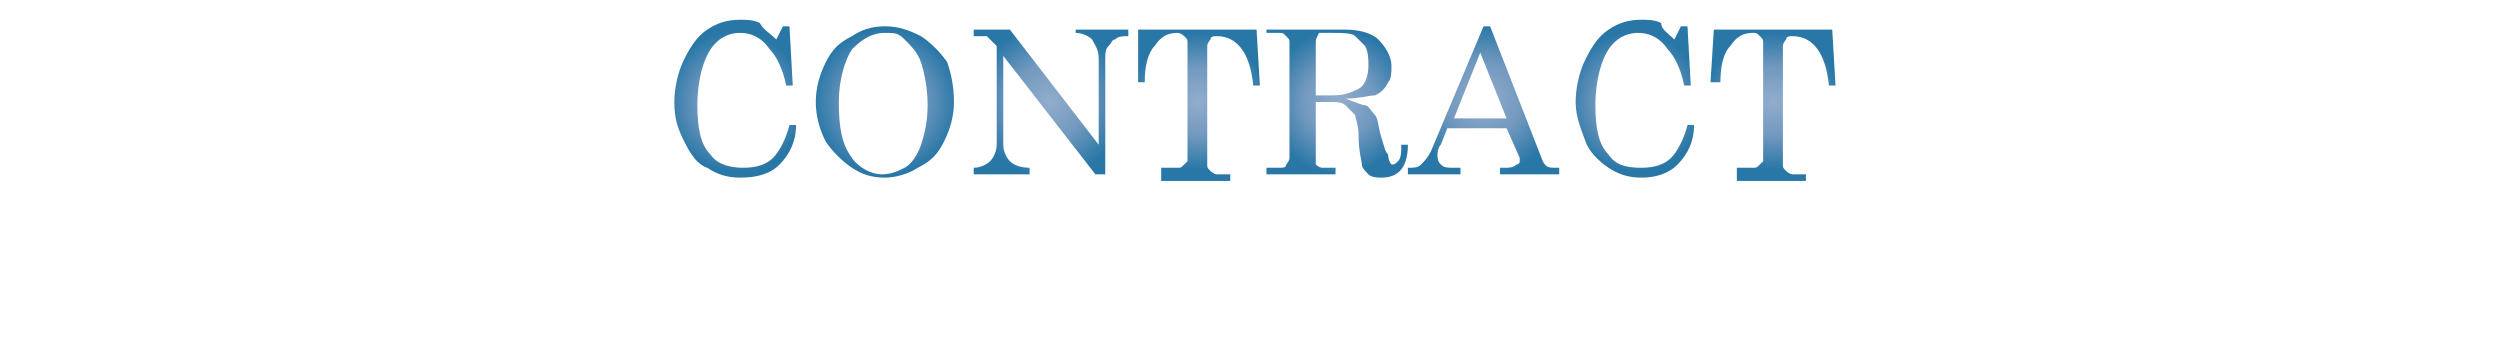
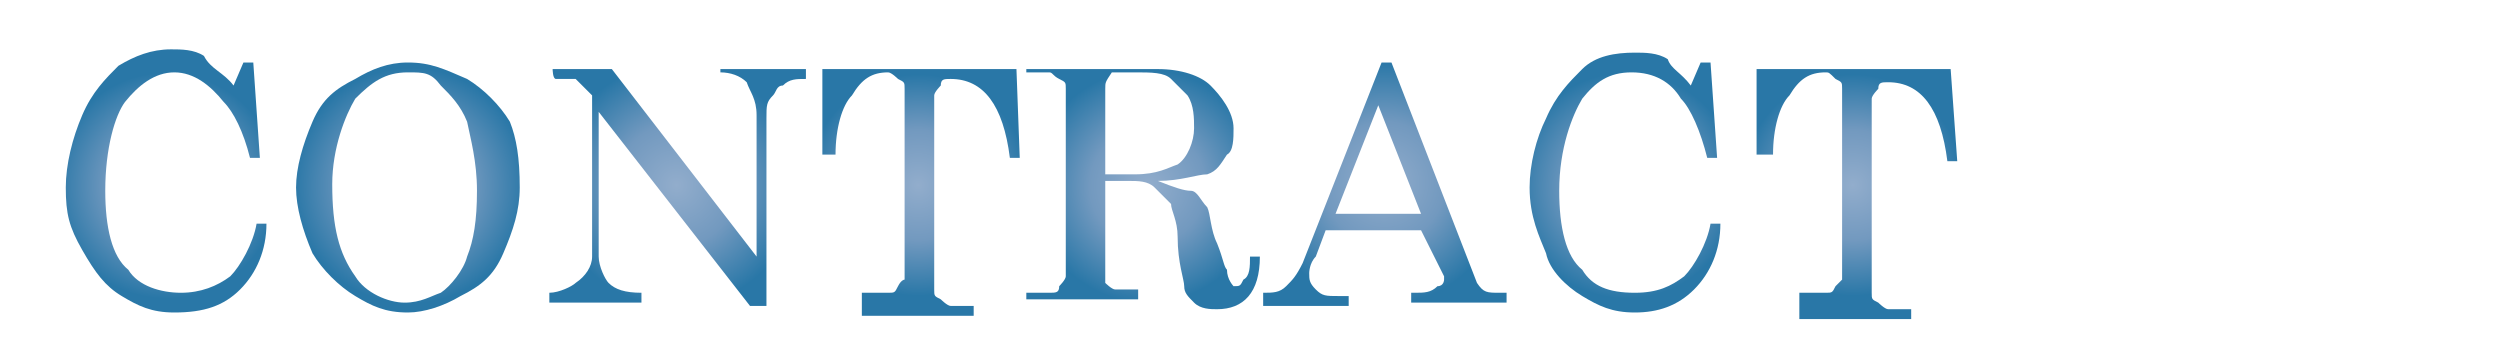
<svg xmlns="http://www.w3.org/2000/svg" version="1.1" id="レイヤー_1" x="0px" y="0px" viewBox="0 0 76 11" style="enable-background:new 0 0 76 11;" xml:space="preserve">
  <style type="text/css">
	.st0{enable-background:new    ;}
	.st1{fill:url(#SVGID_1_);}
	.st2{fill:url(#SVGID_2_);}
	.st3{fill:url(#SVGID_3_);}
	.st4{fill:url(#SVGID_4_);}
	.st5{fill:url(#SVGID_5_);}
	.st6{fill:url(#SVGID_6_);}
	.st7{fill:url(#SVGID_7_);}
	.st8{fill:url(#SVGID_8_);}
</style>
  <g class="st0">
-     <radialGradient id="SVGID_1_" cx="22.352" cy="3.094" r="2.11" gradientUnits="userSpaceOnUse">
+     <radialGradient id="SVGID_1_" cx="5.05" cy="6.356" r="3.431" gradientTransform="matrix(1 0 0 -1 0 12)" gradientUnits="userSpaceOnUse">
      <stop offset="0" style="stop-color:#92ADCC" />
      <stop offset="0.5" style="stop-color:#7299BF" />
      <stop offset="1" style="stop-color:#2977A7" />
    </radialGradient>
-     <path class="st1" d="M23.6,1.2l0.2-0.4H24l0.1,1.8h-0.2c-0.1-0.5-0.3-0.9-0.5-1.1C23.2,1.2,22.9,1,22.5,1c-0.4,0-0.7,0.2-0.9,0.5   c-0.2,0.3-0.4,0.9-0.4,1.7c0,0.7,0.1,1.2,0.4,1.5c0.2,0.3,0.6,0.4,1,0.4c0.4,0,0.7-0.1,0.9-0.3c0.2-0.2,0.4-0.6,0.5-1h0.2   C24.2,4.3,24,4.7,23.7,5S23,5.4,22.5,5.4c-0.4,0-0.7-0.1-1-0.3C21.2,5,21,4.7,20.8,4.3c-0.2-0.4-0.3-0.7-0.3-1.2   c0-0.4,0.1-0.9,0.3-1.3c0.2-0.4,0.4-0.7,0.7-0.9c0.3-0.2,0.6-0.3,1-0.3c0.2,0,0.4,0,0.6,0.1C23.2,0.9,23.4,1,23.6,1.2z" />
-     <radialGradient id="SVGID_2_" cx="26.916" cy="3.094" r="2.202" gradientUnits="userSpaceOnUse">
+     <path class="st1" d="M7.1,2.6l0.3-0.7h0.3l0.2,2.9H7.6C7.4,4,7.1,3.4,6.8,3.1C6.4,2.6,5.9,2.2,5.3,2.2S4.2,2.6,3.8,3.1   C3.5,3.5,3.2,4.5,3.2,5.8c0,1.1,0.2,2,0.7,2.4c0.3,0.5,1,0.7,1.6,0.7s1.1-0.2,1.5-0.5c0.3-0.3,0.7-1,0.8-1.6h0.3   c0,0.8-0.3,1.5-0.8,2s-1.1,0.7-2,0.7c-0.7,0-1.1-0.2-1.6-0.5C3.2,8.7,2.9,8.3,2.5,7.6S2,6.5,2,5.7C2,5,2.2,4.2,2.5,3.5   c0.3-0.7,0.7-1.1,1.1-1.5c0.5-0.3,1-0.5,1.6-0.5c0.3,0,0.7,0,1,0.2C6.4,2.1,6.8,2.2,7.1,2.6z" />
+     <radialGradient id="SVGID_2_" cx="12.471" cy="6.356" r="3.579" gradientTransform="matrix(1 0 0 -1 0 12)" gradientUnits="userSpaceOnUse">
      <stop offset="0" style="stop-color:#92ADCC" />
      <stop offset="0.5" style="stop-color:#7299BF" />
      <stop offset="1" style="stop-color:#2977A7" />
    </radialGradient>
-     <path class="st2" d="M26.9,0.8c0.4,0,0.7,0.1,1.1,0.3c0.3,0.2,0.6,0.5,0.8,0.8C28.9,2.2,29,2.6,29,3.1c0,0.4-0.1,0.8-0.3,1.2   c-0.2,0.4-0.4,0.6-0.8,0.8c-0.3,0.2-0.7,0.3-1,0.3c-0.4,0-0.7-0.1-1-0.3c-0.3-0.2-0.6-0.5-0.8-0.8c-0.2-0.4-0.3-0.8-0.3-1.2   c0-0.4,0.1-0.8,0.3-1.2c0.2-0.4,0.4-0.6,0.8-0.8C26.2,0.9,26.5,0.8,26.9,0.8z M26.9,1c-0.4,0-0.7,0.2-1,0.5   c-0.2,0.3-0.4,0.9-0.4,1.6c0,0.8,0.1,1.3,0.4,1.7c0.2,0.3,0.6,0.5,0.9,0.5c0.3,0,0.5-0.1,0.7-0.2c0.2-0.1,0.4-0.4,0.5-0.7   c0.1-0.3,0.2-0.7,0.2-1.2c0-0.5-0.1-1-0.2-1.3c-0.1-0.3-0.3-0.5-0.5-0.7S27.2,1,26.9,1z" />
-     <radialGradient id="SVGID_3_" cx="31.898" cy="3.084" r="2.28" gradientUnits="userSpaceOnUse">
+     <path class="st2" d="M12.4,1.9c0.7,0,1.1,0.2,1.8,0.5c0.5,0.3,1,0.8,1.3,1.3c0.2,0.5,0.3,1.1,0.3,2c0,0.7-0.2,1.3-0.5,2   c-0.3,0.7-0.7,1-1.3,1.3c-0.5,0.3-1.1,0.5-1.6,0.5c-0.7,0-1.1-0.2-1.6-0.5c-0.5-0.3-1-0.8-1.3-1.3C9.2,7,9,6.3,9,5.7s0.2-1.3,0.5-2   c0.3-0.7,0.7-1,1.3-1.3C11.3,2.1,11.8,1.9,12.4,1.9z M12.4,2.2c-0.7,0-1.1,0.3-1.6,0.8c-0.3,0.5-0.7,1.5-0.7,2.6   c0,1.3,0.2,2.1,0.7,2.8c0.3,0.5,1,0.8,1.5,0.8c0.5,0,0.8-0.2,1.1-0.3c0.3-0.2,0.7-0.7,0.8-1.1c0.2-0.5,0.3-1.1,0.3-2   s-0.2-1.6-0.3-2.1c-0.2-0.5-0.5-0.8-0.8-1.1C13.1,2.2,12.9,2.2,12.4,2.2z" />
+     <radialGradient id="SVGID_3_" cx="20.567" cy="6.372" r="3.705" gradientTransform="matrix(1 0 0 -1 0 12)" gradientUnits="userSpaceOnUse">
      <stop offset="0" style="stop-color:#92ADCC" />
      <stop offset="0.5" style="stop-color:#7299BF" />
      <stop offset="1" style="stop-color:#2977A7" />
    </radialGradient>
-     <path class="st3" d="M29.6,0.9h1.1l2.7,3.5V1.8c0-0.3-0.1-0.4-0.2-0.6c-0.1-0.1-0.3-0.2-0.5-0.2V0.9h1.6v0.2c-0.2,0-0.3,0-0.4,0.1   c-0.1,0-0.1,0.1-0.2,0.2c-0.1,0.1-0.1,0.2-0.1,0.4v3.5h-0.3l-2.8-3.6v2.7c0,0.2,0.1,0.4,0.2,0.5C30.8,5,31,5.1,31.3,5.1v0.2h-1.7   V5.1c0.2,0,0.4-0.1,0.5-0.2c0.1-0.1,0.2-0.3,0.2-0.5v-3l-0.1-0.1C30.1,1.2,30,1.1,30,1.1c-0.1,0-0.1,0-0.2,0h-0.2V0.9z" />
-     <radialGradient id="SVGID_4_" cx="36.419" cy="3.084" r="2.071" gradientUnits="userSpaceOnUse">
+     <path class="st3" d="M16.8,2.1h1.8L23,7.8V3.5c0-0.5-0.2-0.7-0.3-1c-0.2-0.2-0.5-0.3-0.8-0.3V2.1h2.6v0.3c-0.3,0-0.5,0-0.7,0.2   c-0.2,0-0.2,0.2-0.3,0.3c-0.2,0.2-0.2,0.3-0.2,0.7v5.7h-0.5l-4.6-5.9v4.4c0,0.3,0.2,0.7,0.3,0.8c0.2,0.2,0.5,0.3,1,0.3v0.3h-2.8   V8.9c0.3,0,0.7-0.2,0.8-0.3C17.8,8.4,18,8.1,18,7.8V2.9l-0.2-0.2c-0.2-0.2-0.3-0.3-0.3-0.3c-0.2,0-0.2,0-0.3,0h-0.3   C16.8,2.4,16.8,2.1,16.8,2.1z" />
+     <radialGradient id="SVGID_4_" cx="27.913" cy="6.372" r="3.365" gradientTransform="matrix(1 0 0 -1 0 12)" gradientUnits="userSpaceOnUse">
      <stop offset="0" style="stop-color:#92ADCC" />
      <stop offset="0.5" style="stop-color:#7299BF" />
      <stop offset="1" style="stop-color:#2977A7" />
    </radialGradient>
-     <path class="st4" d="M34.6,0.9h3.6l0.1,1.7h-0.2c-0.1-1-0.5-1.5-1.1-1.5c-0.1,0-0.2,0-0.2,0.1c0,0-0.1,0.1-0.1,0.2v3.6   c0,0.1,0,0.1,0.1,0.2c0,0,0.1,0.1,0.2,0.1h0.4v0.2h-2.1V5.1h0.5c0.1,0,0.1,0,0.2-0.1s0.1-0.1,0.1-0.1V1.3c0-0.1,0-0.1-0.1-0.2   c0,0-0.1-0.1-0.2-0.1c-0.3,0-0.5,0.1-0.7,0.4c-0.2,0.2-0.3,0.6-0.3,1.1h-0.2L34.6,0.9z" />
-     <radialGradient id="SVGID_5_" cx="40.71" cy="3.107" r="2.174" gradientUnits="userSpaceOnUse">
+     <path class="st4" d="M25,2.1h5.9L31,4.8h-0.3c-0.2-1.6-0.8-2.4-1.8-2.4c-0.2,0-0.3,0-0.3,0.2c0,0-0.2,0.2-0.2,0.3v5.9   c0,0.2,0,0.2,0.2,0.3c0,0,0.2,0.2,0.3,0.2h0.7v0.3h-3.4V8.9h0.8c0.2,0,0.2,0,0.3-0.2s0.2-0.2,0.2-0.2V2.7c0-0.2,0-0.2-0.2-0.3   c0,0-0.2-0.2-0.3-0.2c-0.5,0-0.8,0.2-1.1,0.7c-0.3,0.3-0.5,1-0.5,1.8H25V2.1z" />
+     <radialGradient id="SVGID_5_" cx="34.889" cy="6.335" r="3.533" gradientTransform="matrix(1 0 0 -1 0 12)" gradientUnits="userSpaceOnUse">
      <stop offset="0" style="stop-color:#92ADCC" />
      <stop offset="0.5" style="stop-color:#7299BF" />
      <stop offset="1" style="stop-color:#2977A7" />
    </radialGradient>
-     <path class="st5" d="M38.6,0.9h2.3c0.4,0,0.8,0.1,1,0.3s0.4,0.5,0.4,0.8c0,0.2,0,0.4-0.1,0.5c-0.1,0.2-0.2,0.3-0.4,0.4   C41.6,2.9,41.3,3,40.9,3c0.3,0.1,0.5,0.2,0.6,0.2s0.2,0.2,0.3,0.3c0.1,0.1,0.1,0.4,0.2,0.7c0.1,0.3,0.1,0.4,0.2,0.5   C42.2,4.9,42.3,5,42.3,5c0.1,0,0.1,0,0.2-0.1c0.1-0.1,0.1-0.3,0.1-0.5h0.2c0,0.7-0.3,1-0.8,1c-0.1,0-0.3,0-0.4-0.1   s-0.2-0.2-0.2-0.3c0-0.1-0.1-0.4-0.1-0.9c0-0.3-0.1-0.5-0.1-0.6c-0.1-0.1-0.2-0.2-0.3-0.3s-0.3-0.1-0.5-0.1H40v1.8   C40,4.9,40,5,40,5c0,0,0.1,0.1,0.2,0.1h0.4v0.2h-2.1V5.1h0.4c0.1,0,0.2,0,0.2-0.1c0,0,0.1-0.1,0.1-0.2V1.3c0-0.1,0-0.1-0.1-0.2   s-0.1-0.1-0.2-0.1h-0.4V0.9z M40,2.9h0.5c0.4,0,0.6-0.1,0.8-0.2c0.2-0.1,0.3-0.4,0.3-0.7c0-0.2,0-0.4-0.1-0.6   c-0.1-0.1-0.2-0.2-0.3-0.3c-0.1-0.1-0.4-0.1-0.7-0.1c-0.2,0-0.4,0-0.4,0C40,1.2,40,1.2,40,1.3V2.9z" />
-     <radialGradient id="SVGID_6_" cx="45.136" cy="3.038" r="2.271" gradientUnits="userSpaceOnUse">
+     <path class="st5" d="M31.5,2.1h3.7c0.7,0,1.3,0.2,1.6,0.5s0.7,0.8,0.7,1.3c0,0.3,0,0.7-0.2,0.8C37.1,5,37,5.2,36.7,5.3   c-0.3,0-0.8,0.2-1.5,0.2c0.5,0.2,0.8,0.3,1,0.3s0.3,0.3,0.5,0.5C36.8,6.5,36.8,7,37,7.4c0.2,0.5,0.2,0.7,0.3,0.8   c0,0.3,0.2,0.5,0.2,0.5c0.2,0,0.2,0,0.3-0.2C38,8.4,38,8.1,38,7.8h0.3c0,1.1-0.5,1.6-1.3,1.6c-0.2,0-0.5,0-0.7-0.2S36,8.9,36,8.7   s-0.2-0.7-0.2-1.5c0-0.5-0.2-0.8-0.2-1c-0.2-0.2-0.3-0.3-0.5-0.5c-0.2-0.2-0.5-0.2-0.8-0.2h-0.7v2.9v0.2c0,0,0.2,0.2,0.3,0.2h0.7   v0.3h-3.4V8.9h0.7c0.2,0,0.3,0,0.3-0.2c0,0,0.2-0.2,0.2-0.3V2.7c0-0.2,0-0.2-0.2-0.3s-0.2-0.2-0.3-0.2h-0.7V2.1H31.5z M33.7,5.3   h0.8c0.7,0,1-0.2,1.3-0.3c0.3-0.2,0.5-0.7,0.5-1.1c0-0.3,0-0.7-0.2-1c-0.2-0.2-0.3-0.3-0.5-0.5S35,2.2,34.5,2.2c-0.3,0-0.7,0-0.7,0   c-0.2,0.3-0.2,0.3-0.2,0.5V5.3z" />
+     <radialGradient id="SVGID_6_" cx="42.081" cy="6.447" r="3.69" gradientTransform="matrix(1 0 0 -1 0 12)" gradientUnits="userSpaceOnUse">
      <stop offset="0" style="stop-color:#92ADCC" />
      <stop offset="0.5" style="stop-color:#7299BF" />
      <stop offset="1" style="stop-color:#2977A7" />
    </radialGradient>
-     <path class="st6" d="M45.1,0.8h0.2l1.6,4.1c0.1,0.2,0.2,0.2,0.4,0.2h0.1v0.2h-1.8V5.1h0.1c0.2,0,0.3,0,0.4-0.1   c0.1,0,0.1-0.1,0.1-0.1c0,0,0-0.1,0-0.1l-0.4-0.9h-1.8l-0.2,0.5c-0.1,0.1-0.1,0.3-0.1,0.3c0,0.1,0,0.2,0.1,0.3   c0.1,0.1,0.2,0.1,0.4,0.1h0.2v0.2h-1.6V5.1c0.2,0,0.3,0,0.4-0.1c0.1-0.1,0.2-0.2,0.3-0.4L45.1,0.8z M45,1.6l-0.8,2h1.6L45,1.6z" />
-     <radialGradient id="SVGID_7_" cx="49.663" cy="3.094" r="2.11" gradientUnits="userSpaceOnUse">
+     <path class="st6" d="M42,1.9h0.3l2.6,6.7c0.2,0.3,0.3,0.3,0.7,0.3h0.2v0.3h-2.9V8.9H43c0.3,0,0.5,0,0.7-0.2c0.2,0,0.2-0.2,0.2-0.2   V8.4L43.2,7h-2.9l-0.3,0.8c-0.2,0.2-0.2,0.5-0.2,0.5c0,0.2,0,0.3,0.2,0.5c0.2,0.2,0.3,0.2,0.7,0.2h0.3v0.3h-2.6V8.9   c0.3,0,0.5,0,0.7-0.2c0.2-0.2,0.3-0.3,0.5-0.7L42,1.9z M41.9,3.2l-1.3,3.3h2.6L41.9,3.2z" />
+     <radialGradient id="SVGID_7_" cx="49.437" cy="6.356" r="3.43" gradientTransform="matrix(1 0 0 -1 0 12)" gradientUnits="userSpaceOnUse">
      <stop offset="0" style="stop-color:#92ADCC" />
      <stop offset="0.5" style="stop-color:#7299BF" />
      <stop offset="1" style="stop-color:#2977A7" />
    </radialGradient>
-     <path class="st7" d="M50.9,1.2l0.2-0.4h0.2l0.1,1.8h-0.2c-0.1-0.5-0.3-0.9-0.5-1.1C50.5,1.2,50.2,1,49.8,1c-0.4,0-0.7,0.2-0.9,0.5   c-0.2,0.3-0.4,0.9-0.4,1.7c0,0.7,0.1,1.2,0.4,1.5c0.2,0.3,0.5,0.4,1,0.4c0.4,0,0.7-0.1,0.9-0.3c0.2-0.2,0.4-0.6,0.5-1h0.2   C51.5,4.3,51.3,4.7,51,5c-0.3,0.3-0.7,0.4-1.1,0.4c-0.4,0-0.7-0.1-1-0.3c-0.3-0.2-0.6-0.5-0.7-0.8s-0.3-0.7-0.3-1.2   c0-0.4,0.1-0.9,0.3-1.3c0.2-0.4,0.4-0.7,0.7-0.9c0.3-0.2,0.6-0.3,1-0.3c0.2,0,0.4,0,0.6,0.1C50.5,0.9,50.7,1,50.9,1.2z" />
-     <radialGradient id="SVGID_8_" cx="53.901" cy="3.084" r="2.071" gradientUnits="userSpaceOnUse">
+     <path class="st7" d="M51.4,2.6l0.3-0.7h0.3l0.2,2.9h-0.3c-0.2-0.8-0.5-1.5-0.8-1.8c-0.3-0.5-0.8-0.8-1.5-0.8   c-0.7,0-1.1,0.3-1.5,0.8c-0.3,0.5-0.7,1.5-0.7,2.8c0,1.1,0.2,2,0.7,2.4c0.3,0.5,0.8,0.7,1.6,0.7c0.7,0,1.1-0.2,1.5-0.5   c0.3-0.3,0.7-1,0.8-1.6h0.3c0,0.8-0.3,1.5-0.8,2s-1.1,0.7-1.8,0.7c-0.7,0-1.1-0.2-1.6-0.5s-1-0.8-1.1-1.3c-0.2-0.5-0.5-1.1-0.5-2   c0-0.7,0.2-1.5,0.5-2.1c0.3-0.7,0.7-1.1,1.1-1.5s1-0.5,1.6-0.5c0.3,0,0.7,0,1,0.2C50.8,2.1,51.1,2.2,51.4,2.6z" />
+     <radialGradient id="SVGID_8_" cx="56.324" cy="6.372" r="3.366" gradientTransform="matrix(1 0 0 -1 0 12)" gradientUnits="userSpaceOnUse">
      <stop offset="0" style="stop-color:#92ADCC" />
      <stop offset="0.5" style="stop-color:#7299BF" />
      <stop offset="1" style="stop-color:#2977A7" />
    </radialGradient>
-     <path class="st8" d="M52.1,0.9h3.6l0.1,1.7h-0.2c-0.1-1-0.5-1.5-1.1-1.5c-0.1,0-0.2,0-0.2,0.1c0,0-0.1,0.1-0.1,0.2v3.6   c0,0.1,0,0.1,0.1,0.2c0,0,0.1,0.1,0.2,0.1h0.4v0.2h-2.1V5.1h0.5c0.1,0,0.1,0,0.2-0.1s0.1-0.1,0.1-0.1V1.3c0-0.1,0-0.1-0.1-0.2   s-0.1-0.1-0.2-0.1c-0.3,0-0.5,0.1-0.7,0.4c-0.2,0.2-0.3,0.6-0.3,1.1H52L52.1,0.9z" />
+     <path class="st8" d="M53.4,2.1h5.9l0.2,2.8h-0.3c-0.2-1.6-0.8-2.4-1.8-2.4c-0.2,0-0.3,0-0.3,0.2c0,0-0.2,0.2-0.2,0.3v5.9   c0,0.2,0,0.2,0.2,0.3c0,0,0.2,0.2,0.3,0.2h0.7v0.3h-3.4V8.9h0.8c0.2,0,0.2,0,0.3-0.2c0.2-0.2,0.2-0.2,0.2-0.2V2.7   c0-0.2,0-0.2-0.2-0.3c-0.2-0.2-0.2-0.2-0.3-0.2c-0.5,0-0.8,0.2-1.1,0.7c-0.3,0.3-0.5,1-0.5,1.8h-0.5L53.4,2.1z" />
  </g>
</svg>
